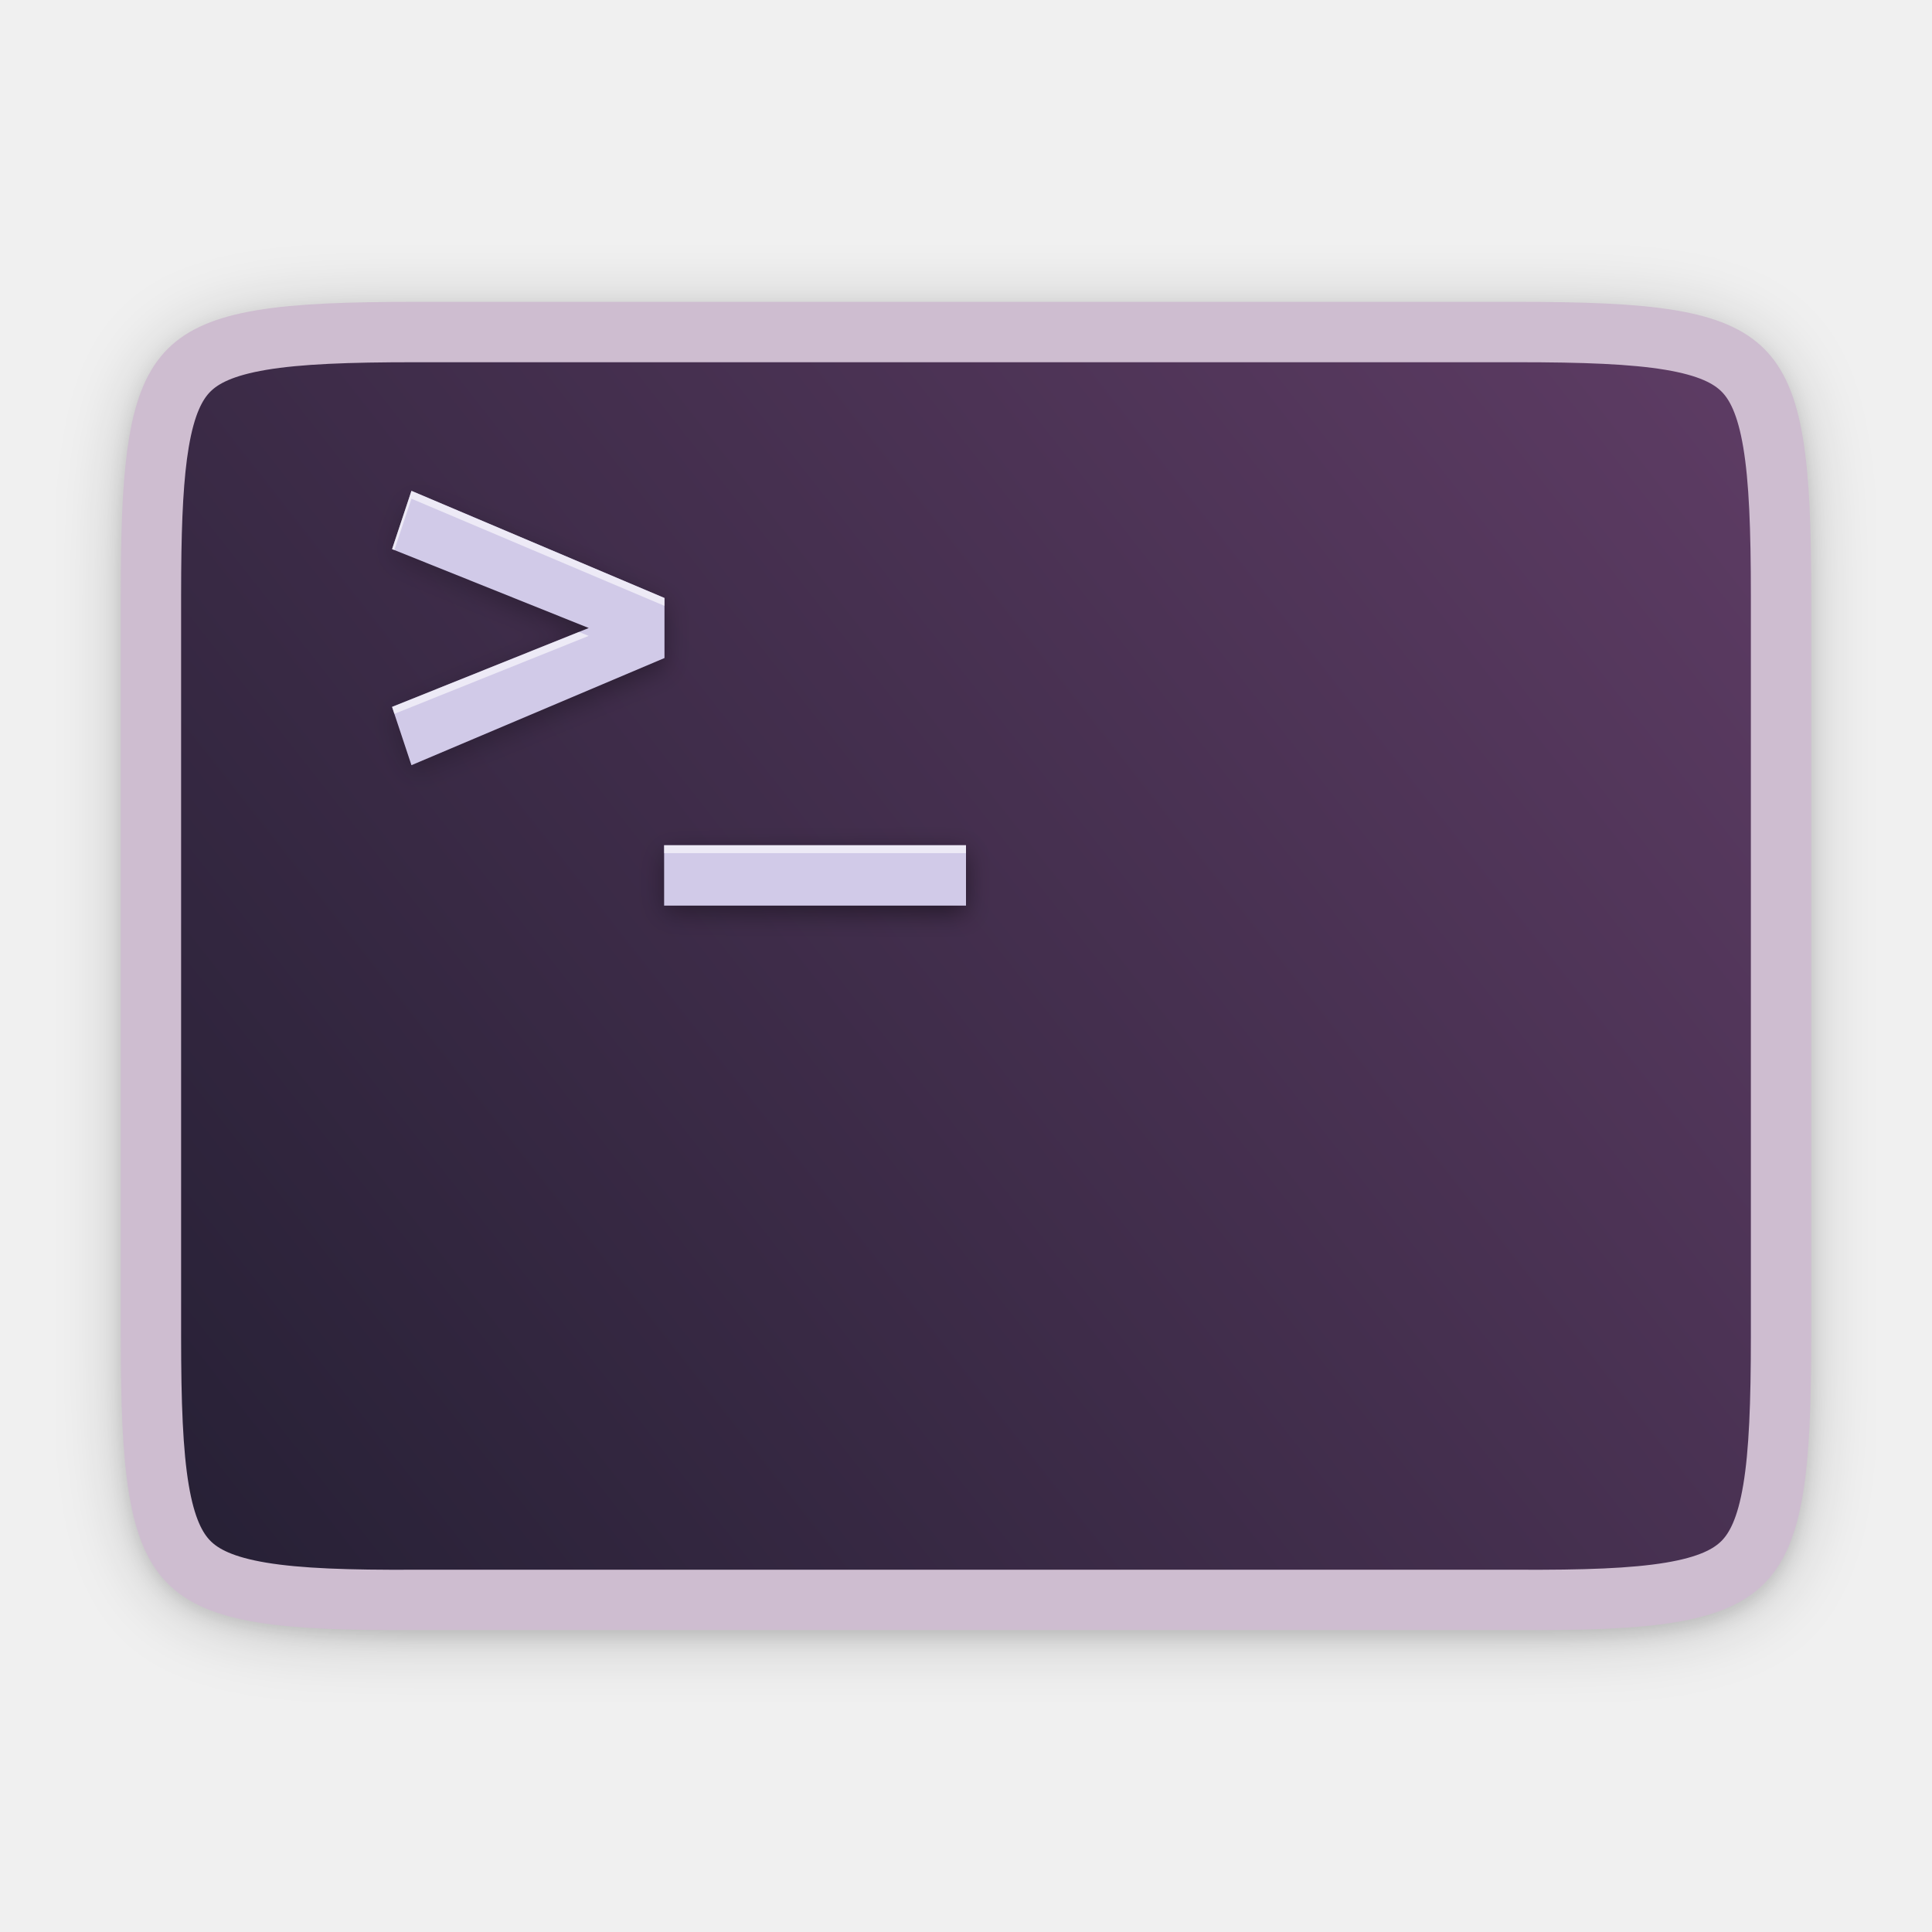
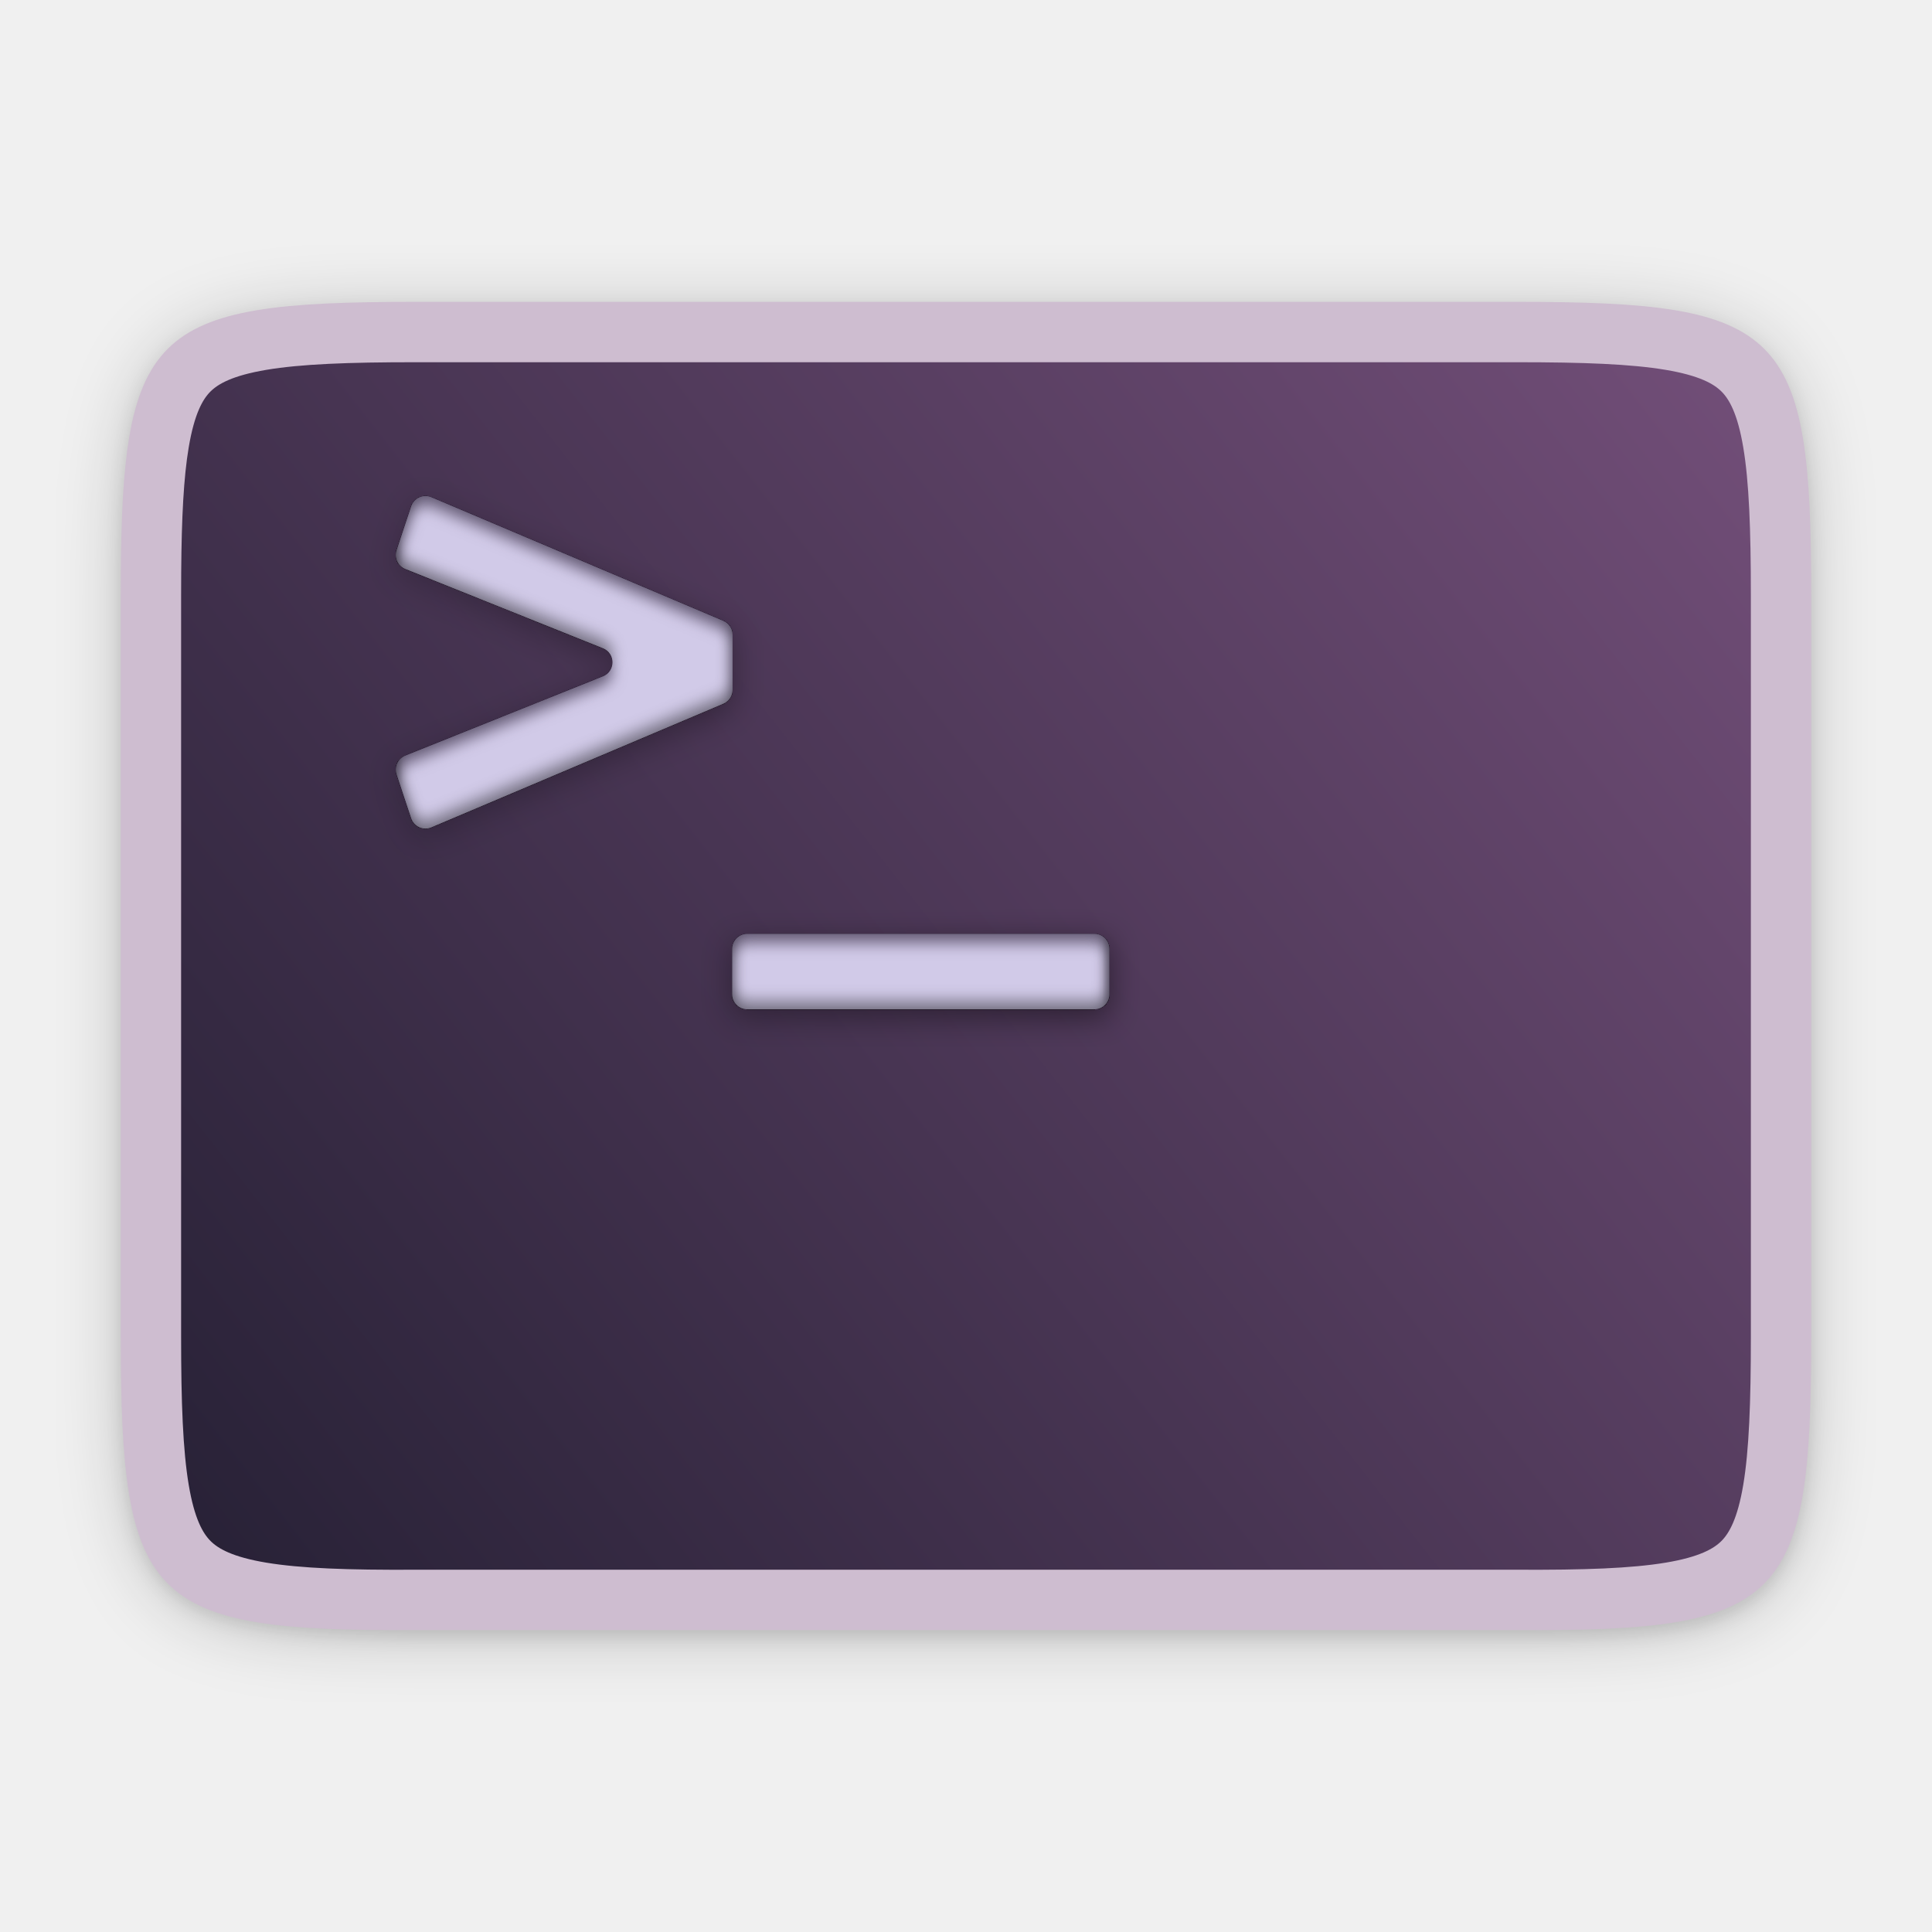
<svg xmlns="http://www.w3.org/2000/svg" width="256" height="256" viewBox="0 0 256 256" fill="none">
  <g opacity="0.2" filter="url(#filter0_f_378_232)">
    <path d="M239.998 79.924C239.998 44.628 236.373 40.83 201.005 41.003H127.998H54.992C19.623 40.83 15.998 44.628 15.998 79.924V178.081C15.998 213.378 19.623 217.003 54.992 217.003H127.998H201.005C236.373 217.003 239.998 213.378 239.998 178.081V79.924Z" fill="black" />
  </g>
  <g opacity="0.1" filter="url(#filter1_f_378_232)">
    <path d="M239.998 79.924C239.998 44.628 236.373 40.83 201.005 41.003H127.998H54.992C19.623 40.83 15.998 44.628 15.998 79.924V178.081C15.998 213.378 19.635 216.084 54.992 217.003H127.998H201.005C236.373 217.003 239.998 213.378 239.998 178.081V79.924Z" fill="black" />
  </g>
-   <path d="M54.991 43.997H201.005C209.851 43.997 216.407 44.23 221.356 45.06C226.277 45.885 229.109 47.227 230.938 49.053C232.767 50.879 234.109 53.702 234.935 58.611C235.766 63.549 235.998 70.091 235.998 78.919V177.075C235.998 185.903 235.766 192.458 234.935 197.41C234.108 202.335 232.764 205.177 230.933 207.013C229.104 208.846 226.275 210.189 221.362 211.006C216.419 211.828 209.867 212.041 201.024 211.997H54.972C46.13 212.041 39.577 211.828 34.634 211.006C29.721 210.189 26.892 208.846 25.064 207.013C23.232 205.177 21.888 202.335 21.061 197.41C20.23 192.458 19.998 185.903 19.998 177.075V78.919L20.01 75.714C20.066 68.48 20.334 62.931 21.061 58.611C21.887 53.702 23.229 50.879 25.058 49.053C26.887 47.227 29.719 45.885 34.64 45.06C39.589 44.23 46.145 43.997 54.991 43.997Z" fill="url(#paint0_linear_378_232)" />
-   <path d="M54.991 43.997H201.005C209.851 43.997 216.407 44.23 221.356 45.06C226.277 45.885 229.109 47.227 230.938 49.053C232.767 50.879 234.109 53.702 234.935 58.611C235.766 63.549 235.998 70.091 235.998 78.919V177.075C235.998 185.903 235.766 192.458 234.935 197.41C234.108 202.335 232.764 205.177 230.933 207.013C229.104 208.846 226.275 210.189 221.362 211.006C216.419 211.828 209.867 212.041 201.024 211.997H54.972C46.13 212.041 39.577 211.828 34.634 211.006C29.721 210.189 26.892 208.846 25.064 207.013C23.232 205.177 21.888 202.335 21.061 197.41C20.23 192.458 19.998 185.903 19.998 177.075V78.919L20.01 75.714C20.066 68.48 20.334 62.931 21.061 58.611C21.887 53.702 23.229 50.879 25.058 49.053C26.887 47.227 29.719 45.885 34.64 45.06C39.589 44.23 46.145 43.997 54.991 43.997Z" fill="url(#paint1_linear_378_232)" />
-   <path d="M54.991 43.997H201.005C209.851 43.997 216.407 44.23 221.356 45.06C226.277 45.885 229.109 47.227 230.938 49.053C232.767 50.879 234.109 53.702 234.935 58.611C235.766 63.549 235.998 70.091 235.998 78.919V177.075C235.998 185.903 235.766 192.458 234.935 197.41C234.108 202.335 232.764 205.177 230.933 207.013C229.104 208.846 226.275 210.189 221.362 211.006C216.419 211.828 209.867 212.041 201.024 211.997H54.972C46.13 212.041 39.577 211.828 34.634 211.006C29.721 210.189 26.892 208.846 25.064 207.013C23.232 205.177 21.888 202.335 21.061 197.41C20.23 192.458 19.998 185.903 19.998 177.075V78.919L20.01 75.714C20.066 68.48 20.334 62.931 21.061 58.611C21.887 53.702 23.229 50.879 25.058 49.053C26.887 47.227 29.719 45.885 34.64 45.06C39.589 44.23 46.145 43.997 54.991 43.997Z" stroke="#CEBDD0" stroke-width="8" />
+   <path d="M54.991 43.997H201.005C209.851 43.997 216.407 44.23 221.356 45.06C226.277 45.885 229.109 47.227 230.938 49.053C232.767 50.879 234.109 53.702 234.935 58.611C235.766 63.549 235.998 70.091 235.998 78.919V177.075C235.998 185.903 235.766 192.458 234.935 197.41C234.108 202.335 232.764 205.177 230.933 207.013C229.104 208.846 226.275 210.189 221.362 211.006C216.419 211.828 209.867 212.041 201.024 211.997H54.972C46.13 212.041 39.577 211.828 34.634 211.006C29.721 210.189 26.892 208.846 25.064 207.013C23.232 205.177 21.888 202.335 21.061 197.41C20.23 192.458 19.998 185.903 19.998 177.075V78.919L20.01 75.714C20.066 68.48 20.334 62.931 21.061 58.611C21.887 53.702 23.229 50.879 25.058 49.053C26.887 47.227 29.719 45.885 34.64 45.06C39.589 44.23 46.145 43.997 54.991 43.997Z" fill="url(#paint0_linear_378_232)" stroke="#CEBDD0" stroke-width="8" />
  <g opacity="0.5" filter="url(#filter2_f_378_232)">
-     <path d="M54.519 66.082L51.952 73.805L78.013 84.258L51.952 94.711L54.519 102.434L88.048 88.236V80.279L54.519 66.082ZM88 113.043V120.922H127.896V113.043H88Z" fill="url(#paint2_linear_378_232)" />
+     <path d="M55.161 66.082L51.952 75.736L84.528 88.802L51.952 101.868L55.161 111.522L97.072 93.775V83.829L55.161 66.082ZM97.012 124.783V134.632H146.882V124.783H97.012Z" fill="url(#paint1_linear_378_232)" />
  </g>
-   <path d="M54.519 65.039L51.952 72.761L78.013 83.215L51.952 93.668L54.519 101.391L88.048 87.193V79.236L54.519 65.039ZM88 112V120H128V112H88Z" fill="#D1CAE8" />
-   <path d="M54.519 65.039L51.952 72.762L52.258 72.884L54.519 66.082L88.047 80.279V79.236L54.519 65.039ZM76.712 83.736L51.952 93.668L52.258 94.589L78.012 84.258L76.712 83.736ZM87.999 112V113.043H128V112H87.999Z" fill="white" fill-opacity="0.6" />
+   <g filter="url(#filter3_ii_378_232)">
+     <path d="M57.156 65.883C56.081 65.428 54.846 65.986 54.478 67.094L52.546 72.906C52.212 73.909 52.718 74.999 53.699 75.393L79.899 85.902C81.573 86.573 81.573 88.943 79.899 89.615L53.699 100.124C52.718 100.517 52.212 101.607 52.546 102.611L54.478 108.422C54.846 109.53 56.081 110.088 57.156 109.633L95.851 93.248C96.59 92.935 97.071 92.209 97.071 91.406V84.11C97.071 83.307 96.59 82.582 95.851 82.269L57.156 65.883ZM99.011 123.739C97.906 123.739 97.011 124.634 97.011 125.739V131.739C97.011 132.843 97.906 133.739 99.011 133.739H145.01C146.115 133.739 147.01 132.843 147.01 131.739V125.739C147.01 124.634 146.115 123.739 145.01 123.739H99.011Z" fill="#D1CAE8" />
+   </g>
  <defs>
    <filter id="filter0_f_378_232" x="7.518" y="32.517" width="240.96" height="192.966" filterUnits="userSpaceOnUse" color-interpolation-filters="sRGB">
      <feFlood flood-opacity="0" result="BackgroundImageFix" />
      <feBlend mode="normal" in="SourceGraphic" in2="BackgroundImageFix" result="shape" />
      <feGaussianBlur stdDeviation="4.24" result="effect1_foregroundBlur_378_232" />
    </filter>
    <filter id="filter1_f_378_232" x="13.878" y="38.877" width="228.24" height="180.245" filterUnits="userSpaceOnUse" color-interpolation-filters="sRGB">
      <feFlood flood-opacity="0" result="BackgroundImageFix" />
      <feBlend mode="normal" in="SourceGraphic" in2="BackgroundImageFix" result="shape" />
      <feGaussianBlur stdDeviation="1.06" result="effect1_foregroundBlur_378_232" />
    </filter>
-     <filter id="filter2_f_378_232" x="48.683" y="62.812" width="82.484" height="61.379" filterUnits="userSpaceOnUse" color-interpolation-filters="sRGB">
+     <filter id="filter2_f_378_232" x="47.865" y="61.994" width="103.106" height="76.725" filterUnits="userSpaceOnUse" color-interpolation-filters="sRGB">
      <feFlood flood-opacity="0" result="BackgroundImageFix" />
      <feBlend mode="normal" in="SourceGraphic" in2="BackgroundImageFix" result="shape" />
-       <feGaussianBlur stdDeviation="1.635" result="effect1_foregroundBlur_378_232" />
+       <feGaussianBlur stdDeviation="2.044" result="effect1_foregroundBlur_378_232" />
+     </filter>
+     <filter id="filter3_ii_378_232" x="52.443" y="64.474" width="94.566" height="70.514" filterUnits="userSpaceOnUse" color-interpolation-filters="sRGB">
+       <feFlood flood-opacity="0" result="BackgroundImageFix" />
+       <feBlend mode="normal" in="SourceGraphic" in2="BackgroundImageFix" result="shape" />
+       <feColorMatrix in="SourceAlpha" type="matrix" values="0 0 0 0 0 0 0 0 0 0 0 0 0 0 0 0 0 0 127 0" result="hardAlpha" />
+       <feOffset dy="1.25" />
+       <feGaussianBlur stdDeviation="1" />
+       <feComposite in2="hardAlpha" operator="arithmetic" k2="-1" k3="1" />
+       <feColorMatrix type="matrix" values="0 0 0 0 0.146 0 0 0 0 0.099 0 0 0 0 0.193 0 0 0 0.6 0" />
+       <feBlend mode="normal" in2="shape" result="effect1_innerShadow_378_232" />
+       <feColorMatrix in="SourceAlpha" type="matrix" values="0 0 0 0 0 0 0 0 0 0 0 0 0 0 0 0 0 0 127 0" result="hardAlpha" />
+       <feOffset dy="-1.25" />
+       <feGaussianBlur stdDeviation="1" />
+       <feComposite in2="hardAlpha" operator="arithmetic" k2="-1" k3="1" />
+       <feColorMatrix type="matrix" values="0 0 0 0 0 0 0 0 0 0 0 0 0 0 0 0 0 0 0.4 0" />
+       <feBlend mode="normal" in2="effect1_innerShadow_378_232" result="effect2_innerShadow_378_232" />
    </filter>
    <linearGradient id="paint0_linear_378_232" x1="16" y1="215.999" x2="239.996" y2="40.002" gradientUnits="userSpaceOnUse">
      <stop stop-color="#241F33" />
      <stop offset="1" stop-color="#75507B" />
    </linearGradient>
-     <linearGradient id="paint1_linear_378_232" x1="16" y1="215.999" x2="239.996" y2="40.002" gradientUnits="userSpaceOnUse">
-       <stop stop-color="#241F33" />
-       <stop offset="1" stop-color="#603D66" />
-     </linearGradient>
-     <linearGradient id="paint2_linear_378_232" x1="128" y1="104" x2="8" y2="104" gradientUnits="userSpaceOnUse">
+     <linearGradient id="paint1_linear_378_232" x1="147.012" y1="113.479" x2="-2.989" y2="113.479" gradientUnits="userSpaceOnUse">
      <stop />
      <stop offset="1" stop-opacity="0" />
    </linearGradient>
  </defs>
</svg>
